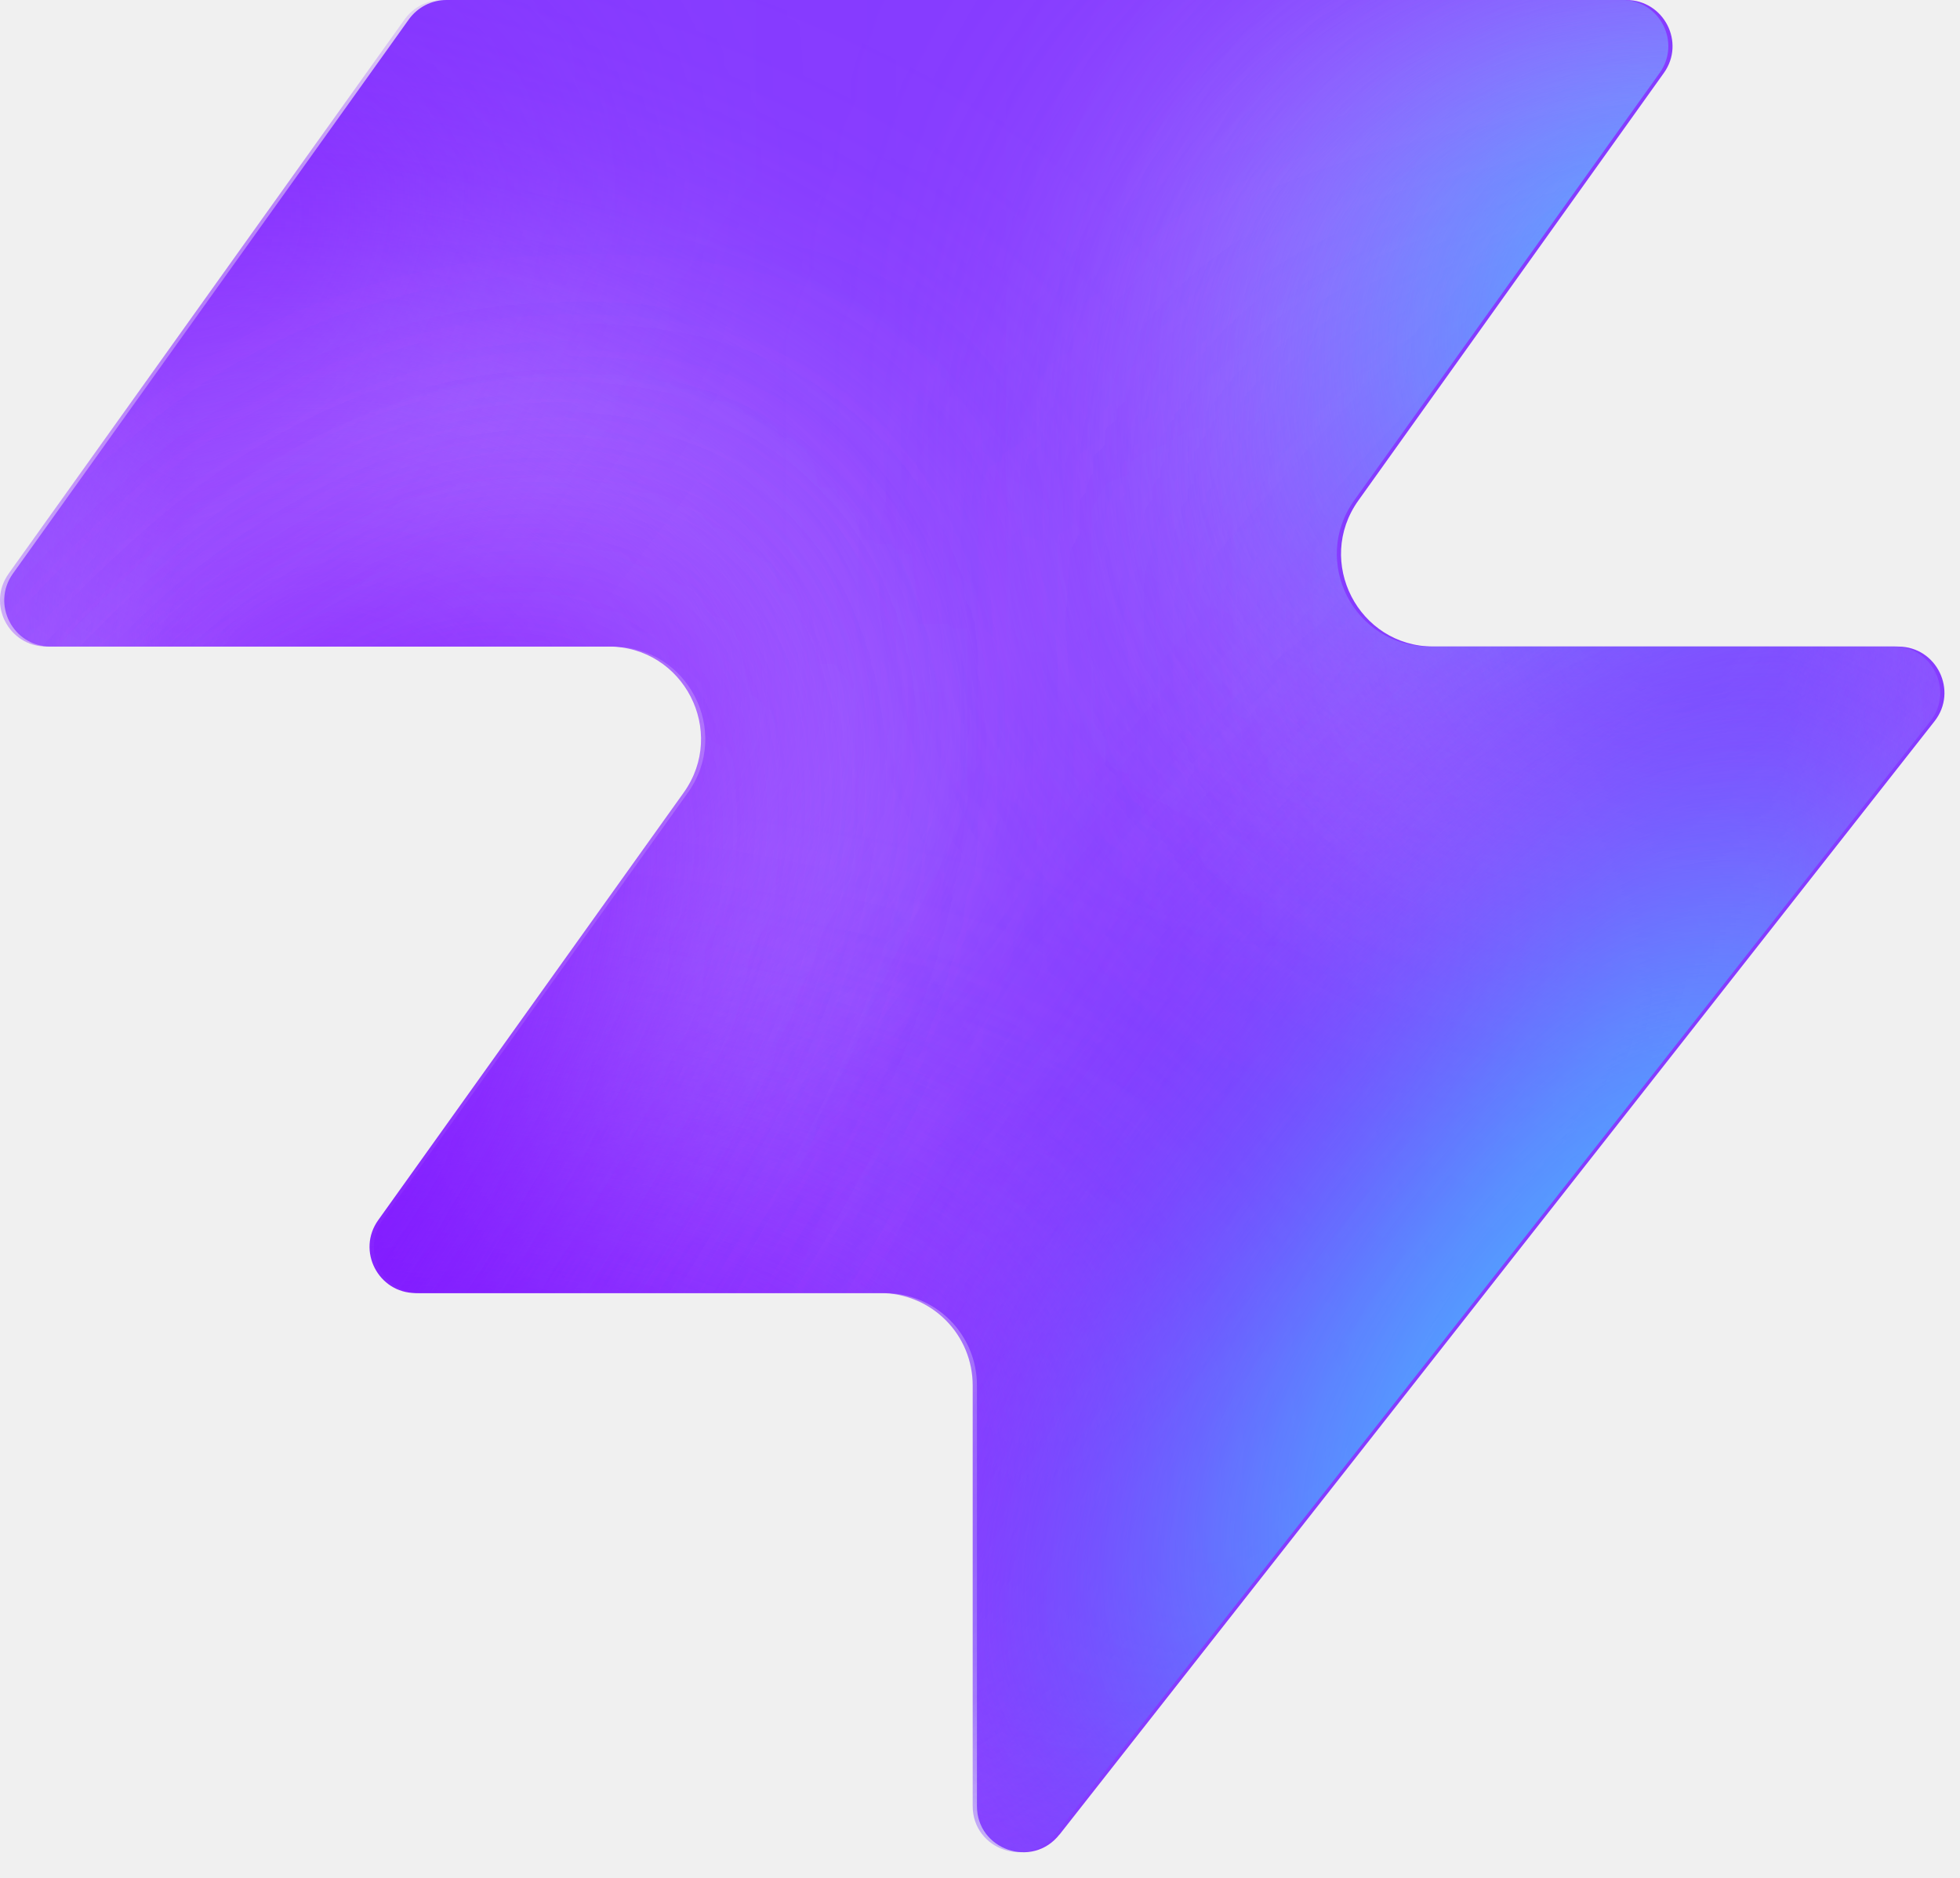
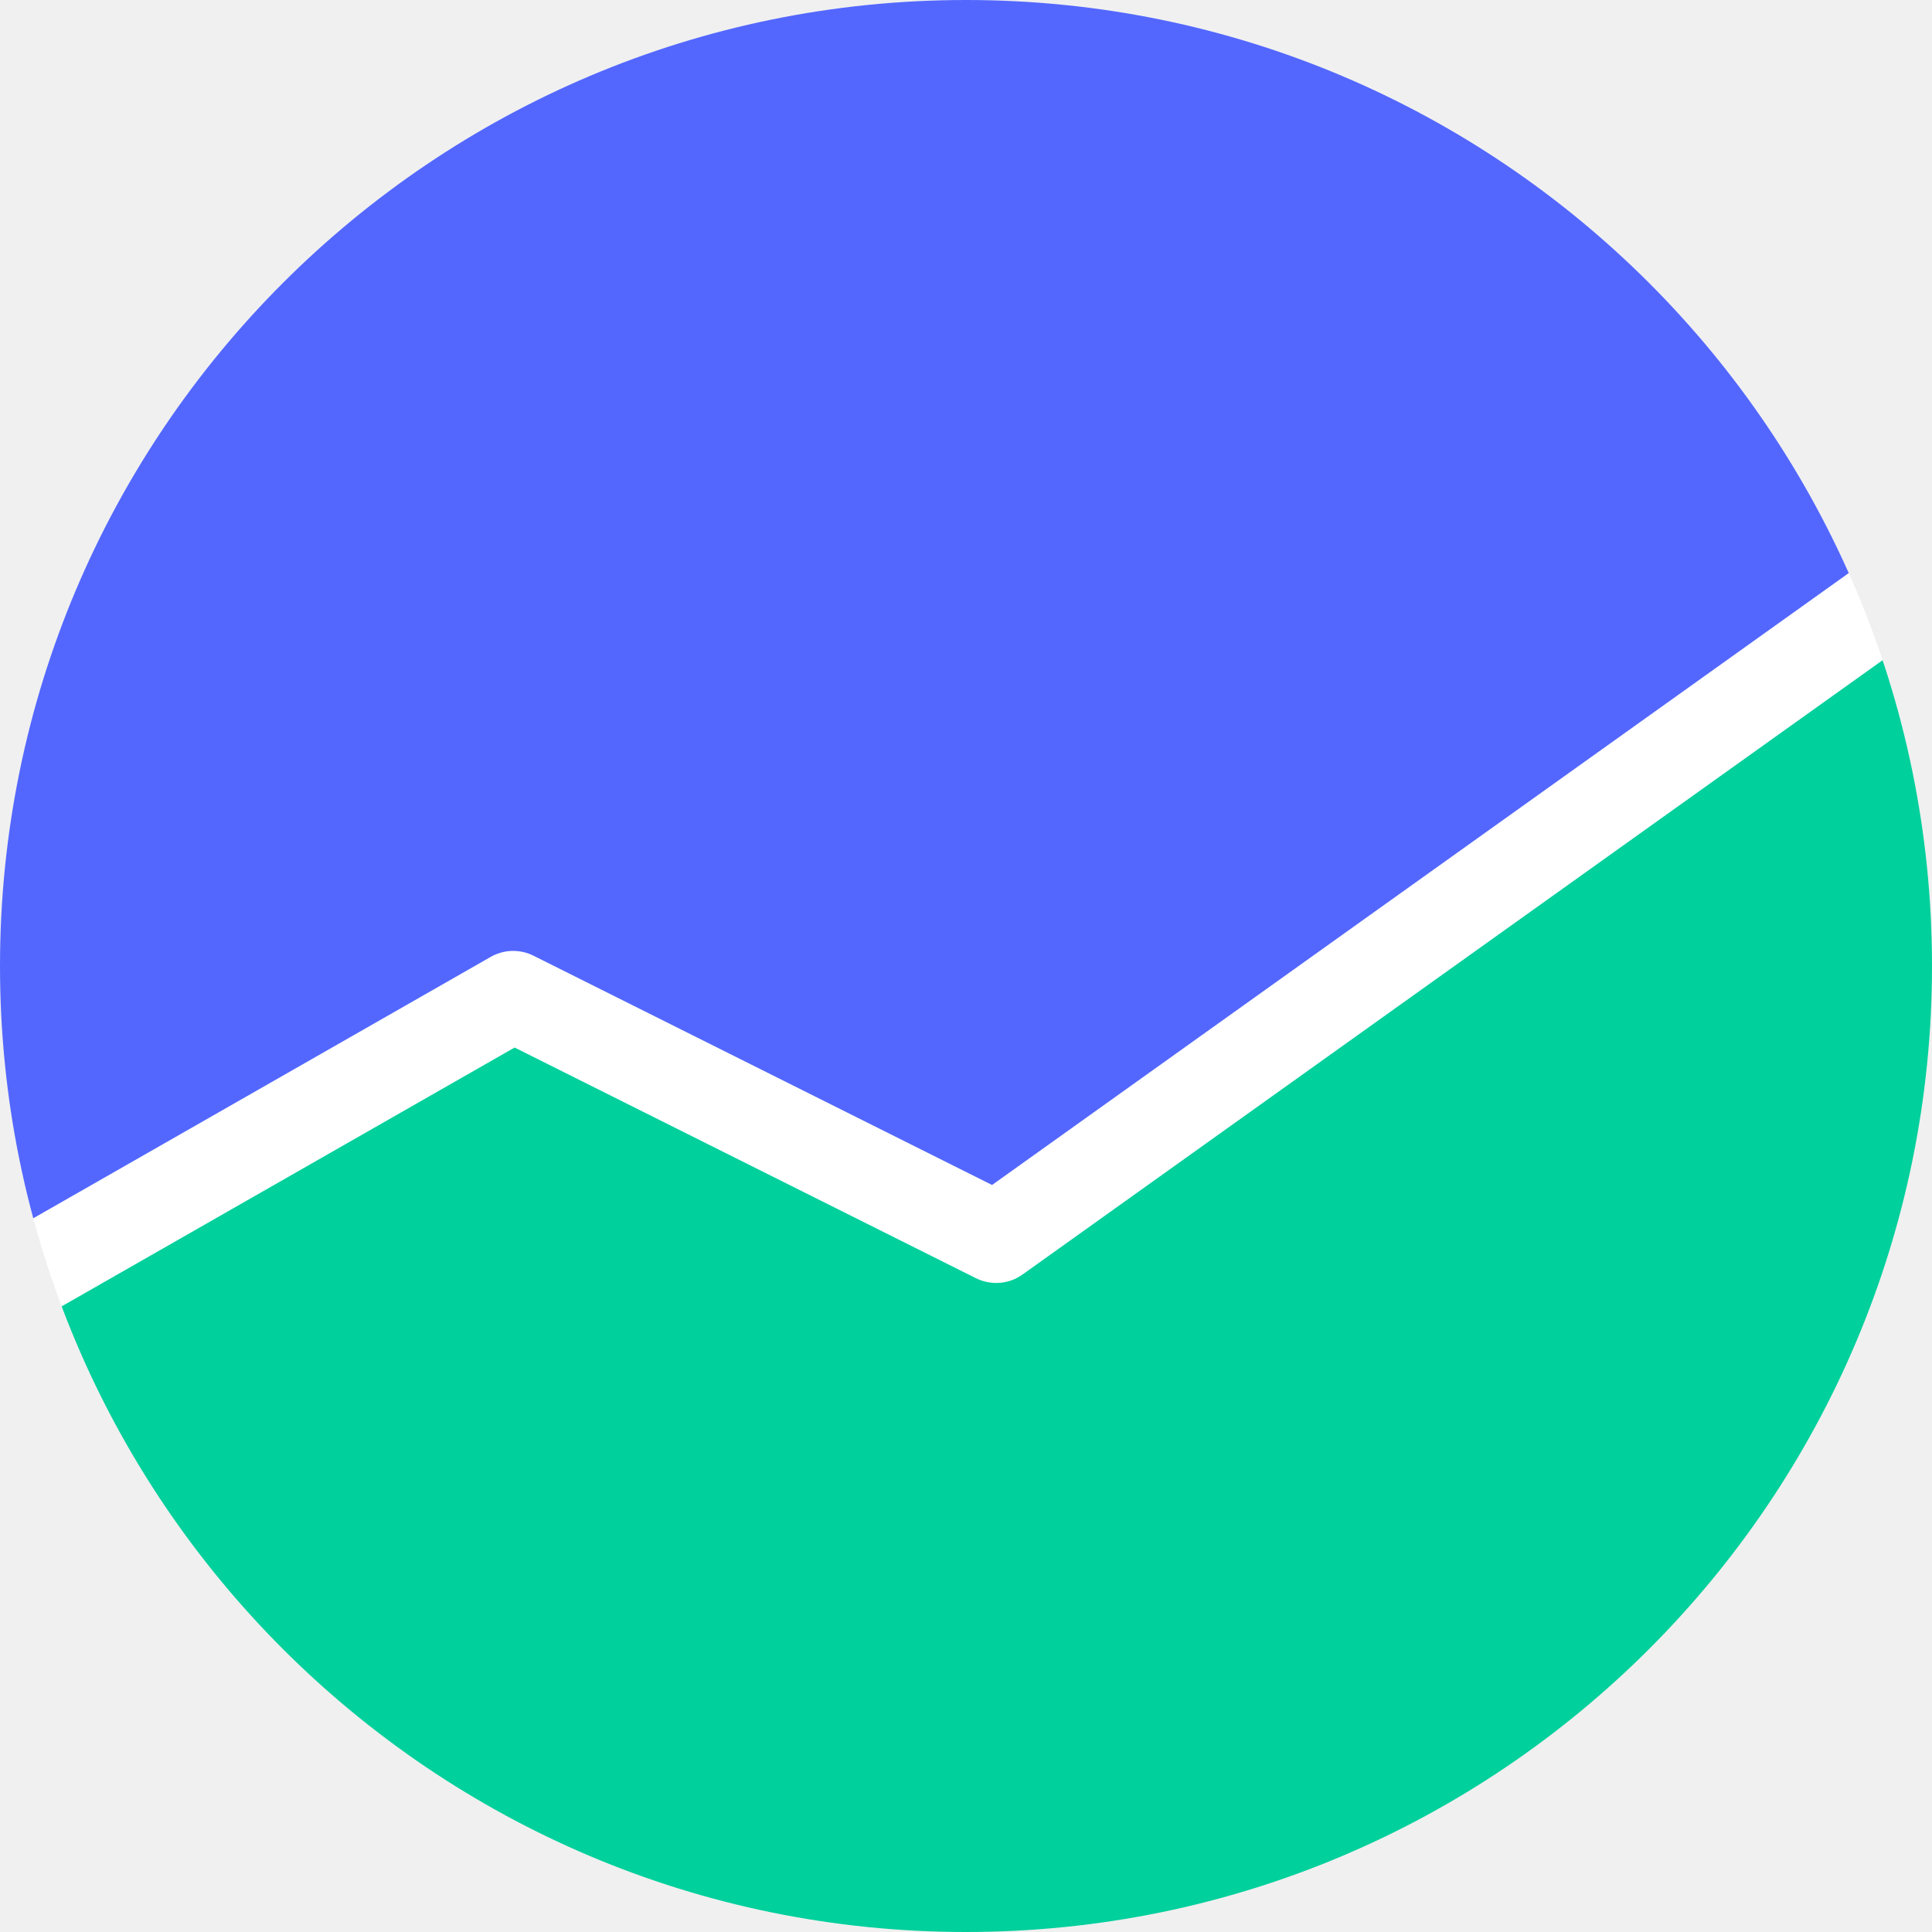
- <svg xmlns="http://www.w3.org/2000/svg" width="48" height="46" fill="none" viewBox="0 0 48 46">
-   <path fill="#863bff" d="M25.946 44.938c-.664.845-2.021.375-2.021-.698V33.937a2.26 2.26 0 0 0-2.262-2.262H10.287c-.92 0-1.456-1.04-.92-1.788l7.48-10.471c1.07-1.497 0-3.578-1.842-3.578H1.237c-.92 0-1.456-1.04-.92-1.788L10.013.474c.214-.297.556-.474.92-.474h28.894c.92 0 1.456 1.04.92 1.788l-7.48 10.471c-1.07 1.498 0 3.579 1.842 3.579h11.377c.943 0 1.473 1.088.89 1.83L25.947 44.94z" style="fill:#863bff;fill:color(display-p3 .525 .23 1);fill-opacity:1" />
-   <mask id="a" width="48" height="46" x="0" y="0" maskUnits="userSpaceOnUse" style="mask-type:alpha">
-     <path fill="#000" d="M25.842 44.938c-.664.844-2.021.375-2.021-.698V33.937a2.26 2.26 0 0 0-2.262-2.262H10.183c-.92 0-1.456-1.04-.92-1.788l7.48-10.471c1.07-1.498 0-3.579-1.842-3.579H1.133c-.92 0-1.456-1.04-.92-1.787L9.91.473c.214-.297.556-.474.92-.474h28.894c.92 0 1.456 1.04.92 1.788l-7.48 10.471c-1.07 1.498 0 3.578 1.842 3.578h11.377c.943 0 1.473 1.088.89 1.832L25.843 44.94z" style="fill:#000;fill-opacity:1" />
+ <svg xmlns="http://www.w3.org/2000/svg" width="32" height="32" viewBox="0 0 32 32" fill="none">
+   <mask id="mask0" mask-type="alpha" maskUnits="userSpaceOnUse" x="0" y="0" width="32" height="32">
+     <circle cx="16" cy="16" r="16" fill="white" />
  </mask>
-   <g mask="url(#a)">
-     <g filter="url(#b)">
-       <ellipse cx="5.508" cy="14.704" fill="#ede6ff" rx="5.508" ry="14.704" style="fill:#ede6ff;fill:color(display-p3 .927 .903 1);fill-opacity:1" transform="matrix(.00324 1 1 -.00324 -4.47 31.516)" />
-     </g>
-     <g filter="url(#c)">
-       <ellipse cx="10.399" cy="29.851" fill="#ede6ff" rx="10.399" ry="29.851" style="fill:#ede6ff;fill:color(display-p3 .927 .903 1);fill-opacity:1" transform="matrix(.00324 1 1 -.00324 -39.328 7.883)" />
-     </g>
-     <g filter="url(#d)">
-       <ellipse cx="5.508" cy="30.487" fill="#7e14ff" rx="5.508" ry="30.487" style="fill:#7e14ff;fill:color(display-p3 .492 .077 1);fill-opacity:1" transform="rotate(89.814 -25.913 -14.639)scale(1 -1)" />
-     </g>
-     <g filter="url(#e)">
-       <ellipse cx="5.508" cy="30.599" fill="#7e14ff" rx="5.508" ry="30.599" style="fill:#7e14ff;fill:color(display-p3 .492 .077 1);fill-opacity:1" transform="rotate(89.814 -32.644 -3.334)scale(1 -1)" />
-     </g>
-     <g filter="url(#f)">
-       <ellipse cx="5.508" cy="30.599" fill="#7e14ff" rx="5.508" ry="30.599" style="fill:#7e14ff;fill:color(display-p3 .492 .077 1);fill-opacity:1" transform="matrix(.00324 1 1 -.00324 -34.34 30.47)" />
-     </g>
-     <g filter="url(#g)">
-       <ellipse cx="14.072" cy="22.078" fill="#ede6ff" rx="14.072" ry="22.078" style="fill:#ede6ff;fill:color(display-p3 .927 .903 1);fill-opacity:1" transform="rotate(93.35 24.506 48.493)scale(-1 1)" />
-     </g>
-     <g filter="url(#h)">
-       <ellipse cx="3.47" cy="21.501" fill="#7e14ff" rx="3.47" ry="21.501" style="fill:#7e14ff;fill:color(display-p3 .492 .077 1);fill-opacity:1" transform="rotate(89.009 28.708 47.59)scale(-1 1)" />
-     </g>
-     <g filter="url(#i)">
-       <ellipse cx="3.47" cy="21.501" fill="#7e14ff" rx="3.47" ry="21.501" style="fill:#7e14ff;fill:color(display-p3 .492 .077 1);fill-opacity:1" transform="rotate(89.009 28.708 47.59)scale(-1 1)" />
-     </g>
-     <g filter="url(#j)">
-       <ellipse cx=".387" cy="8.972" fill="#7e14ff" rx="4.407" ry="29.108" style="fill:#7e14ff;fill:color(display-p3 .492 .077 1);fill-opacity:1" transform="rotate(39.51 .387 8.972)" />
-     </g>
-     <g filter="url(#k)">
-       <ellipse cx="47.523" cy="-6.092" fill="#7e14ff" rx="4.407" ry="29.108" style="fill:#7e14ff;fill:color(display-p3 .492 .077 1);fill-opacity:1" transform="rotate(37.892 47.523 -6.092)" />
-     </g>
-     <g filter="url(#l)">
-       <ellipse cx="41.412" cy="6.333" fill="#47bfff" rx="5.971" ry="9.665" style="fill:#47bfff;fill:color(display-p3 .28 .748 1);fill-opacity:1" transform="rotate(37.892 41.412 6.333)" />
-     </g>
-     <g filter="url(#m)">
-       <ellipse cx="-1.879" cy="38.332" fill="#7e14ff" rx="4.407" ry="29.108" style="fill:#7e14ff;fill:color(display-p3 .492 .077 1);fill-opacity:1" transform="rotate(37.892 -1.88 38.332)" />
-     </g>
-     <g filter="url(#n)">
-       <ellipse cx="-1.879" cy="38.332" fill="#7e14ff" rx="4.407" ry="29.108" style="fill:#7e14ff;fill:color(display-p3 .492 .077 1);fill-opacity:1" transform="rotate(37.892 -1.88 38.332)" />
-     </g>
-     <g filter="url(#o)">
-       <ellipse cx="35.651" cy="29.907" fill="#7e14ff" rx="4.407" ry="29.108" style="fill:#7e14ff;fill:color(display-p3 .492 .077 1);fill-opacity:1" transform="rotate(37.892 35.651 29.907)" />
-     </g>
-     <g filter="url(#p)">
-       <ellipse cx="38.418" cy="32.4" fill="#47bfff" rx="5.971" ry="15.297" style="fill:#47bfff;fill:color(display-p3 .28 .748 1);fill-opacity:1" transform="rotate(37.892 38.418 32.4)" />
-     </g>
+   <g mask="url(#mask0)">
+     <rect width="32" height="32" fill="#5367FF" />
+     <path d="M-2 22.5L8.5 16.5L16.5 20.5L34 8V34H-2V22.5Z" fill="#00D09C" />
+     <path d="M-2 22.5L8.5 16.5L16.5 20.5L34 8" stroke="white" stroke-width="1.5" stroke-linecap="round" stroke-linejoin="round" />
  </g>
-   <defs>
-     <filter id="b" width="60.045" height="41.654" x="-19.77" y="16.149" color-interpolation-filters="sRGB" filterUnits="userSpaceOnUse">
-       <feFlood flood-opacity="0" result="BackgroundImageFix" />
-       <feBlend in="SourceGraphic" in2="BackgroundImageFix" result="shape" />
-       <feGaussianBlur result="effect1_foregroundBlur_2002_17158" stdDeviation="7.659" />
-     </filter>
-     <filter id="c" width="90.34" height="51.437" x="-54.613" y="-7.533" color-interpolation-filters="sRGB" filterUnits="userSpaceOnUse">
-       <feFlood flood-opacity="0" result="BackgroundImageFix" />
-       <feBlend in="SourceGraphic" in2="BackgroundImageFix" result="shape" />
-       <feGaussianBlur result="effect1_foregroundBlur_2002_17158" stdDeviation="7.659" />
-     </filter>
-     <filter id="d" width="79.355" height="29.4" x="-49.64" y="2.03" color-interpolation-filters="sRGB" filterUnits="userSpaceOnUse">
-       <feFlood flood-opacity="0" result="BackgroundImageFix" />
-       <feBlend in="SourceGraphic" in2="BackgroundImageFix" result="shape" />
-       <feGaussianBlur result="effect1_foregroundBlur_2002_17158" stdDeviation="4.596" />
-     </filter>
-     <filter id="e" width="79.579" height="29.4" x="-45.045" y="20.029" color-interpolation-filters="sRGB" filterUnits="userSpaceOnUse">
-       <feFlood flood-opacity="0" result="BackgroundImageFix" />
-       <feBlend in="SourceGraphic" in2="BackgroundImageFix" result="shape" />
-       <feGaussianBlur result="effect1_foregroundBlur_2002_17158" stdDeviation="4.596" />
-     </filter>
-     <filter id="f" width="79.579" height="29.4" x="-43.513" y="21.178" color-interpolation-filters="sRGB" filterUnits="userSpaceOnUse">
-       <feFlood flood-opacity="0" result="BackgroundImageFix" />
-       <feBlend in="SourceGraphic" in2="BackgroundImageFix" result="shape" />
-       <feGaussianBlur result="effect1_foregroundBlur_2002_17158" stdDeviation="4.596" />
-     </filter>
-     <filter id="g" width="74.749" height="58.852" x="15.756" y="-17.901" color-interpolation-filters="sRGB" filterUnits="userSpaceOnUse">
-       <feFlood flood-opacity="0" result="BackgroundImageFix" />
-       <feBlend in="SourceGraphic" in2="BackgroundImageFix" result="shape" />
-       <feGaussianBlur result="effect1_foregroundBlur_2002_17158" stdDeviation="7.659" />
-     </filter>
-     <filter id="h" width="61.377" height="25.362" x="23.548" y="2.284" color-interpolation-filters="sRGB" filterUnits="userSpaceOnUse">
-       <feFlood flood-opacity="0" result="BackgroundImageFix" />
-       <feBlend in="SourceGraphic" in2="BackgroundImageFix" result="shape" />
-       <feGaussianBlur result="effect1_foregroundBlur_2002_17158" stdDeviation="4.596" />
-     </filter>
-     <filter id="i" width="61.377" height="25.362" x="23.548" y="2.284" color-interpolation-filters="sRGB" filterUnits="userSpaceOnUse">
-       <feFlood flood-opacity="0" result="BackgroundImageFix" />
-       <feBlend in="SourceGraphic" in2="BackgroundImageFix" result="shape" />
-       <feGaussianBlur result="effect1_foregroundBlur_2002_17158" stdDeviation="4.596" />
-     </filter>
-     <filter id="j" width="56.045" height="63.649" x="-27.636" y="-22.853" color-interpolation-filters="sRGB" filterUnits="userSpaceOnUse">
-       <feFlood flood-opacity="0" result="BackgroundImageFix" />
-       <feBlend in="SourceGraphic" in2="BackgroundImageFix" result="shape" />
-       <feGaussianBlur result="effect1_foregroundBlur_2002_17158" stdDeviation="4.596" />
-     </filter>
-     <filter id="k" width="54.814" height="64.646" x="20.116" y="-38.415" color-interpolation-filters="sRGB" filterUnits="userSpaceOnUse">
-       <feFlood flood-opacity="0" result="BackgroundImageFix" />
-       <feBlend in="SourceGraphic" in2="BackgroundImageFix" result="shape" />
-       <feGaussianBlur result="effect1_foregroundBlur_2002_17158" stdDeviation="4.596" />
-     </filter>
-     <filter id="l" width="33.541" height="35.313" x="24.641" y="-11.323" color-interpolation-filters="sRGB" filterUnits="userSpaceOnUse">
-       <feFlood flood-opacity="0" result="BackgroundImageFix" />
-       <feBlend in="SourceGraphic" in2="BackgroundImageFix" result="shape" />
-       <feGaussianBlur result="effect1_foregroundBlur_2002_17158" stdDeviation="4.596" />
-     </filter>
-     <filter id="m" width="54.814" height="64.646" x="-29.286" y="6.009" color-interpolation-filters="sRGB" filterUnits="userSpaceOnUse">
-       <feFlood flood-opacity="0" result="BackgroundImageFix" />
-       <feBlend in="SourceGraphic" in2="BackgroundImageFix" result="shape" />
-       <feGaussianBlur result="effect1_foregroundBlur_2002_17158" stdDeviation="4.596" />
-     </filter>
-     <filter id="n" width="54.814" height="64.646" x="-29.286" y="6.009" color-interpolation-filters="sRGB" filterUnits="userSpaceOnUse">
-       <feFlood flood-opacity="0" result="BackgroundImageFix" />
-       <feBlend in="SourceGraphic" in2="BackgroundImageFix" result="shape" />
-       <feGaussianBlur result="effect1_foregroundBlur_2002_17158" stdDeviation="4.596" />
-     </filter>
-     <filter id="o" width="54.814" height="64.646" x="8.244" y="-2.416" color-interpolation-filters="sRGB" filterUnits="userSpaceOnUse">
-       <feFlood flood-opacity="0" result="BackgroundImageFix" />
-       <feBlend in="SourceGraphic" in2="BackgroundImageFix" result="shape" />
-       <feGaussianBlur result="effect1_foregroundBlur_2002_17158" stdDeviation="4.596" />
-     </filter>
-     <filter id="p" width="39.409" height="43.623" x="18.713" y="10.588" color-interpolation-filters="sRGB" filterUnits="userSpaceOnUse">
-       <feFlood flood-opacity="0" result="BackgroundImageFix" />
-       <feBlend in="SourceGraphic" in2="BackgroundImageFix" result="shape" />
-       <feGaussianBlur result="effect1_foregroundBlur_2002_17158" stdDeviation="4.596" />
-     </filter>
-   </defs>
</svg>
